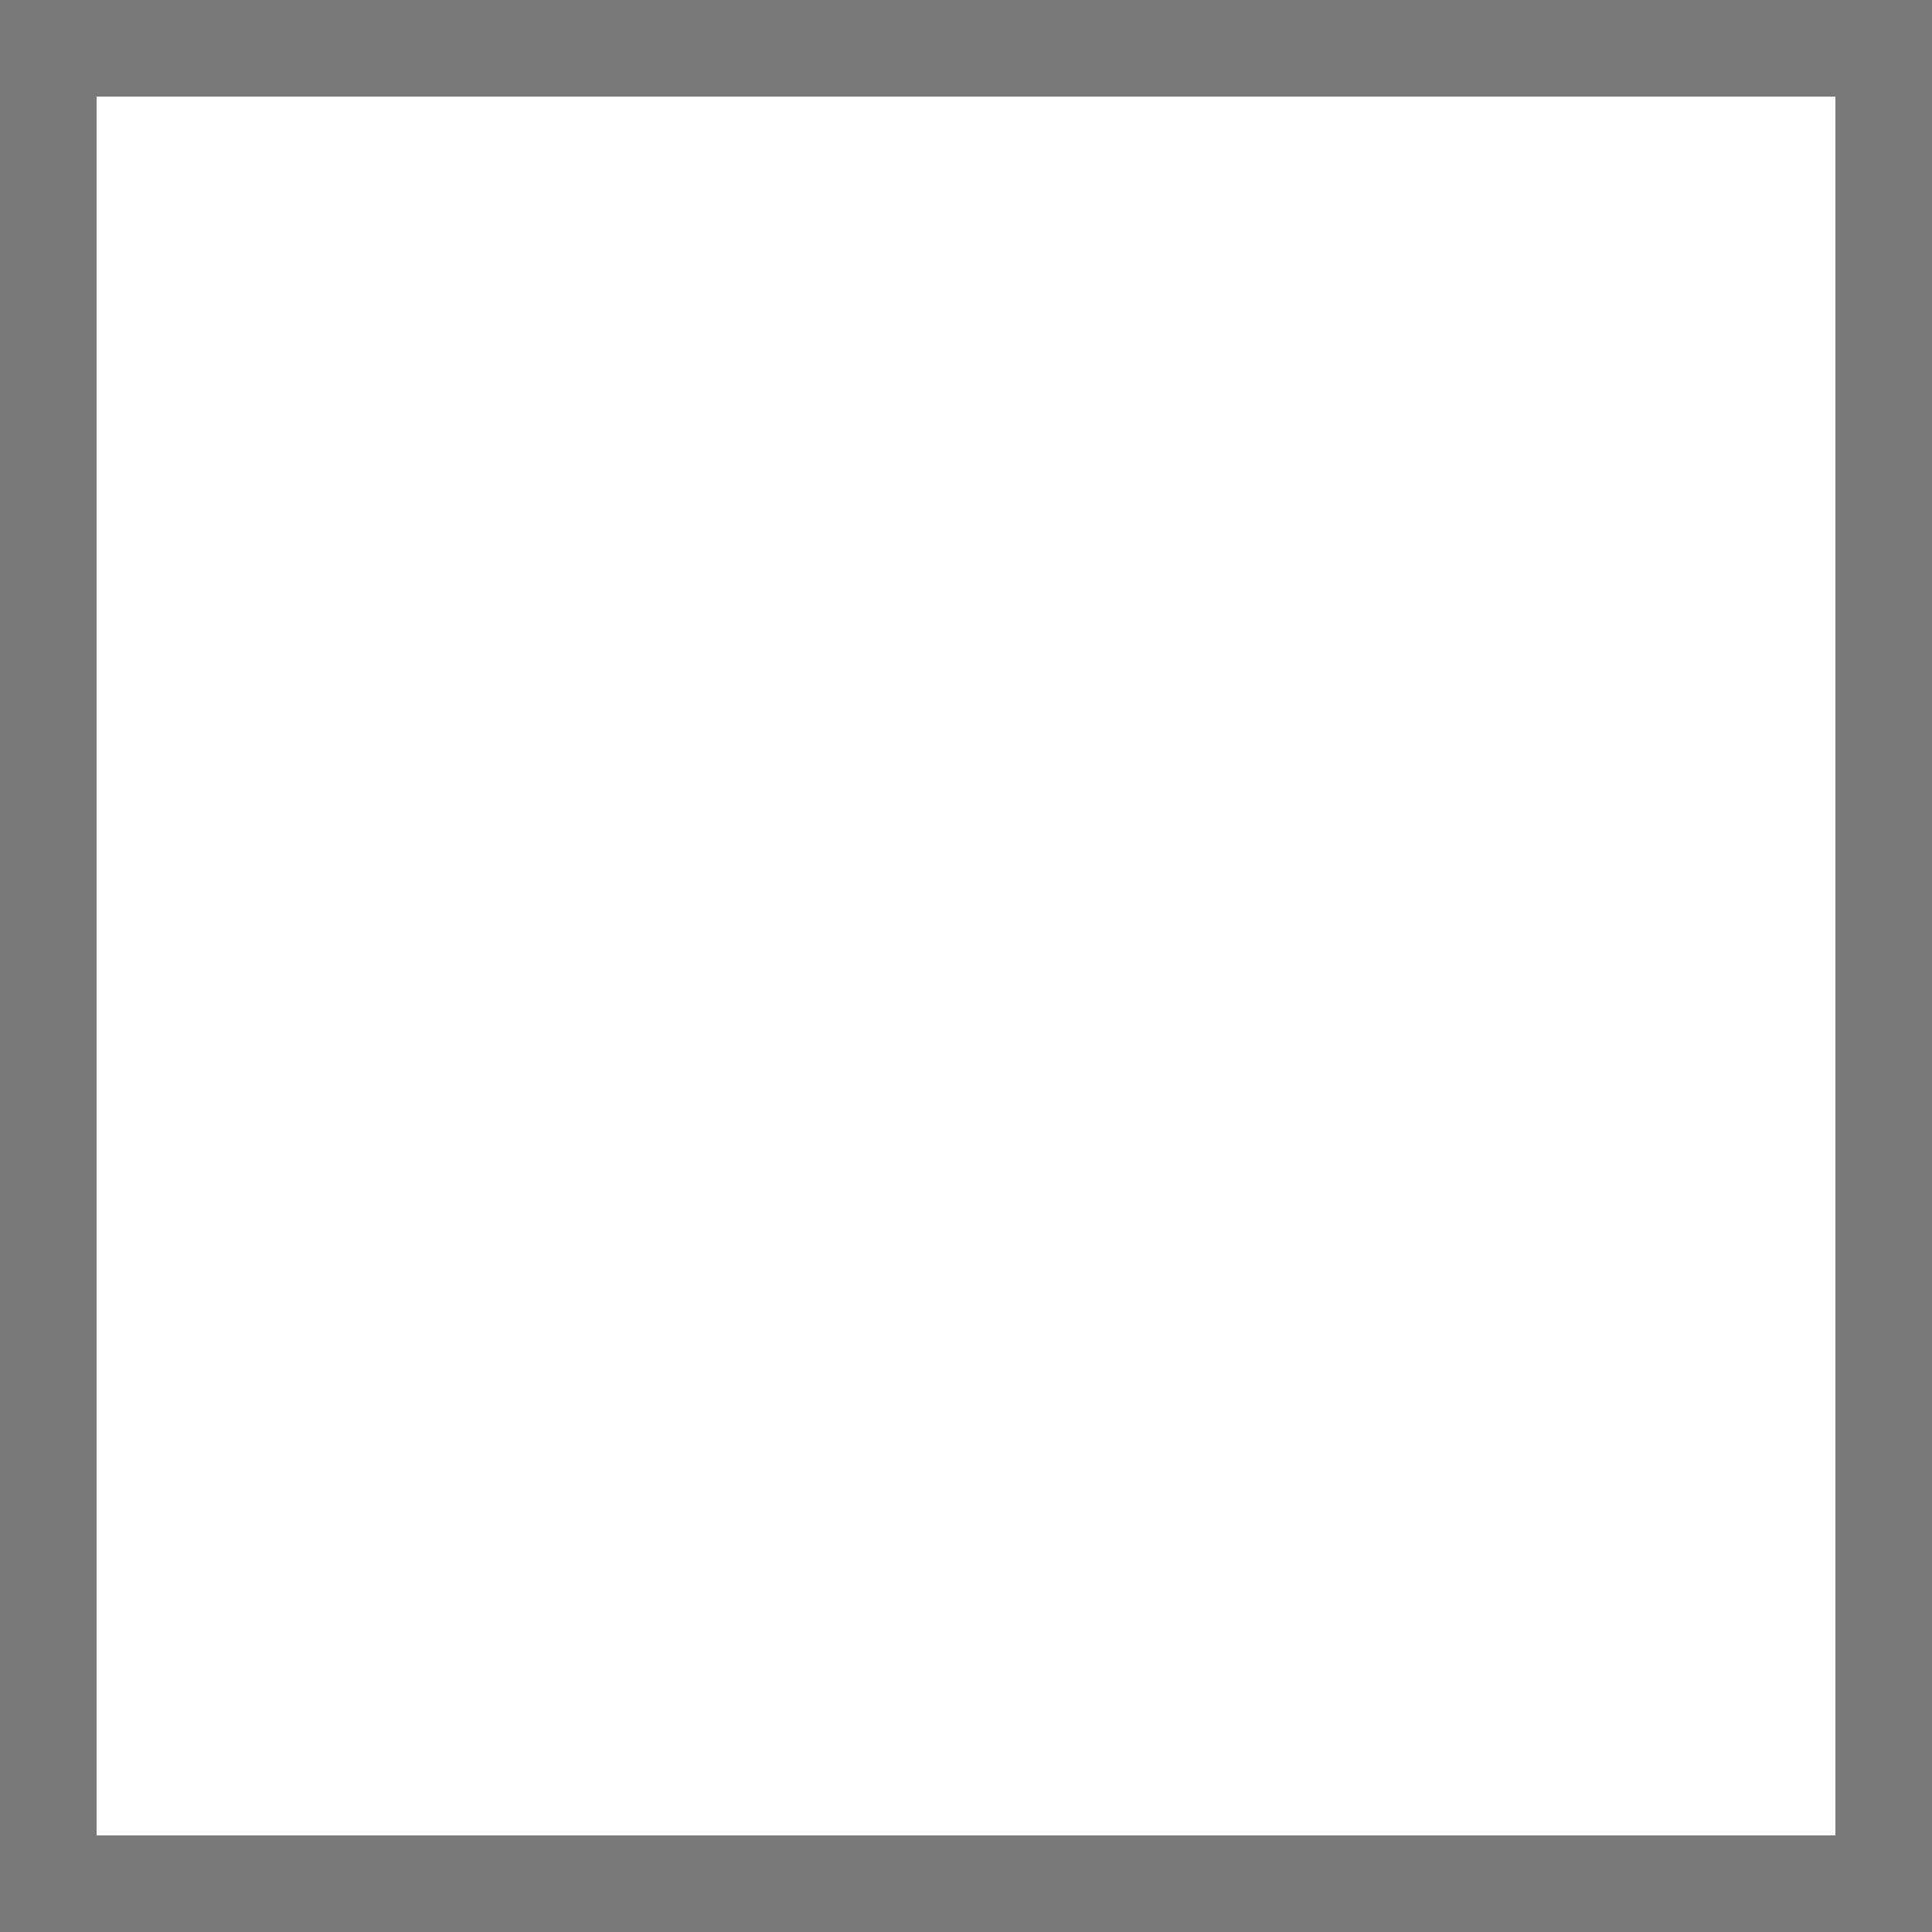
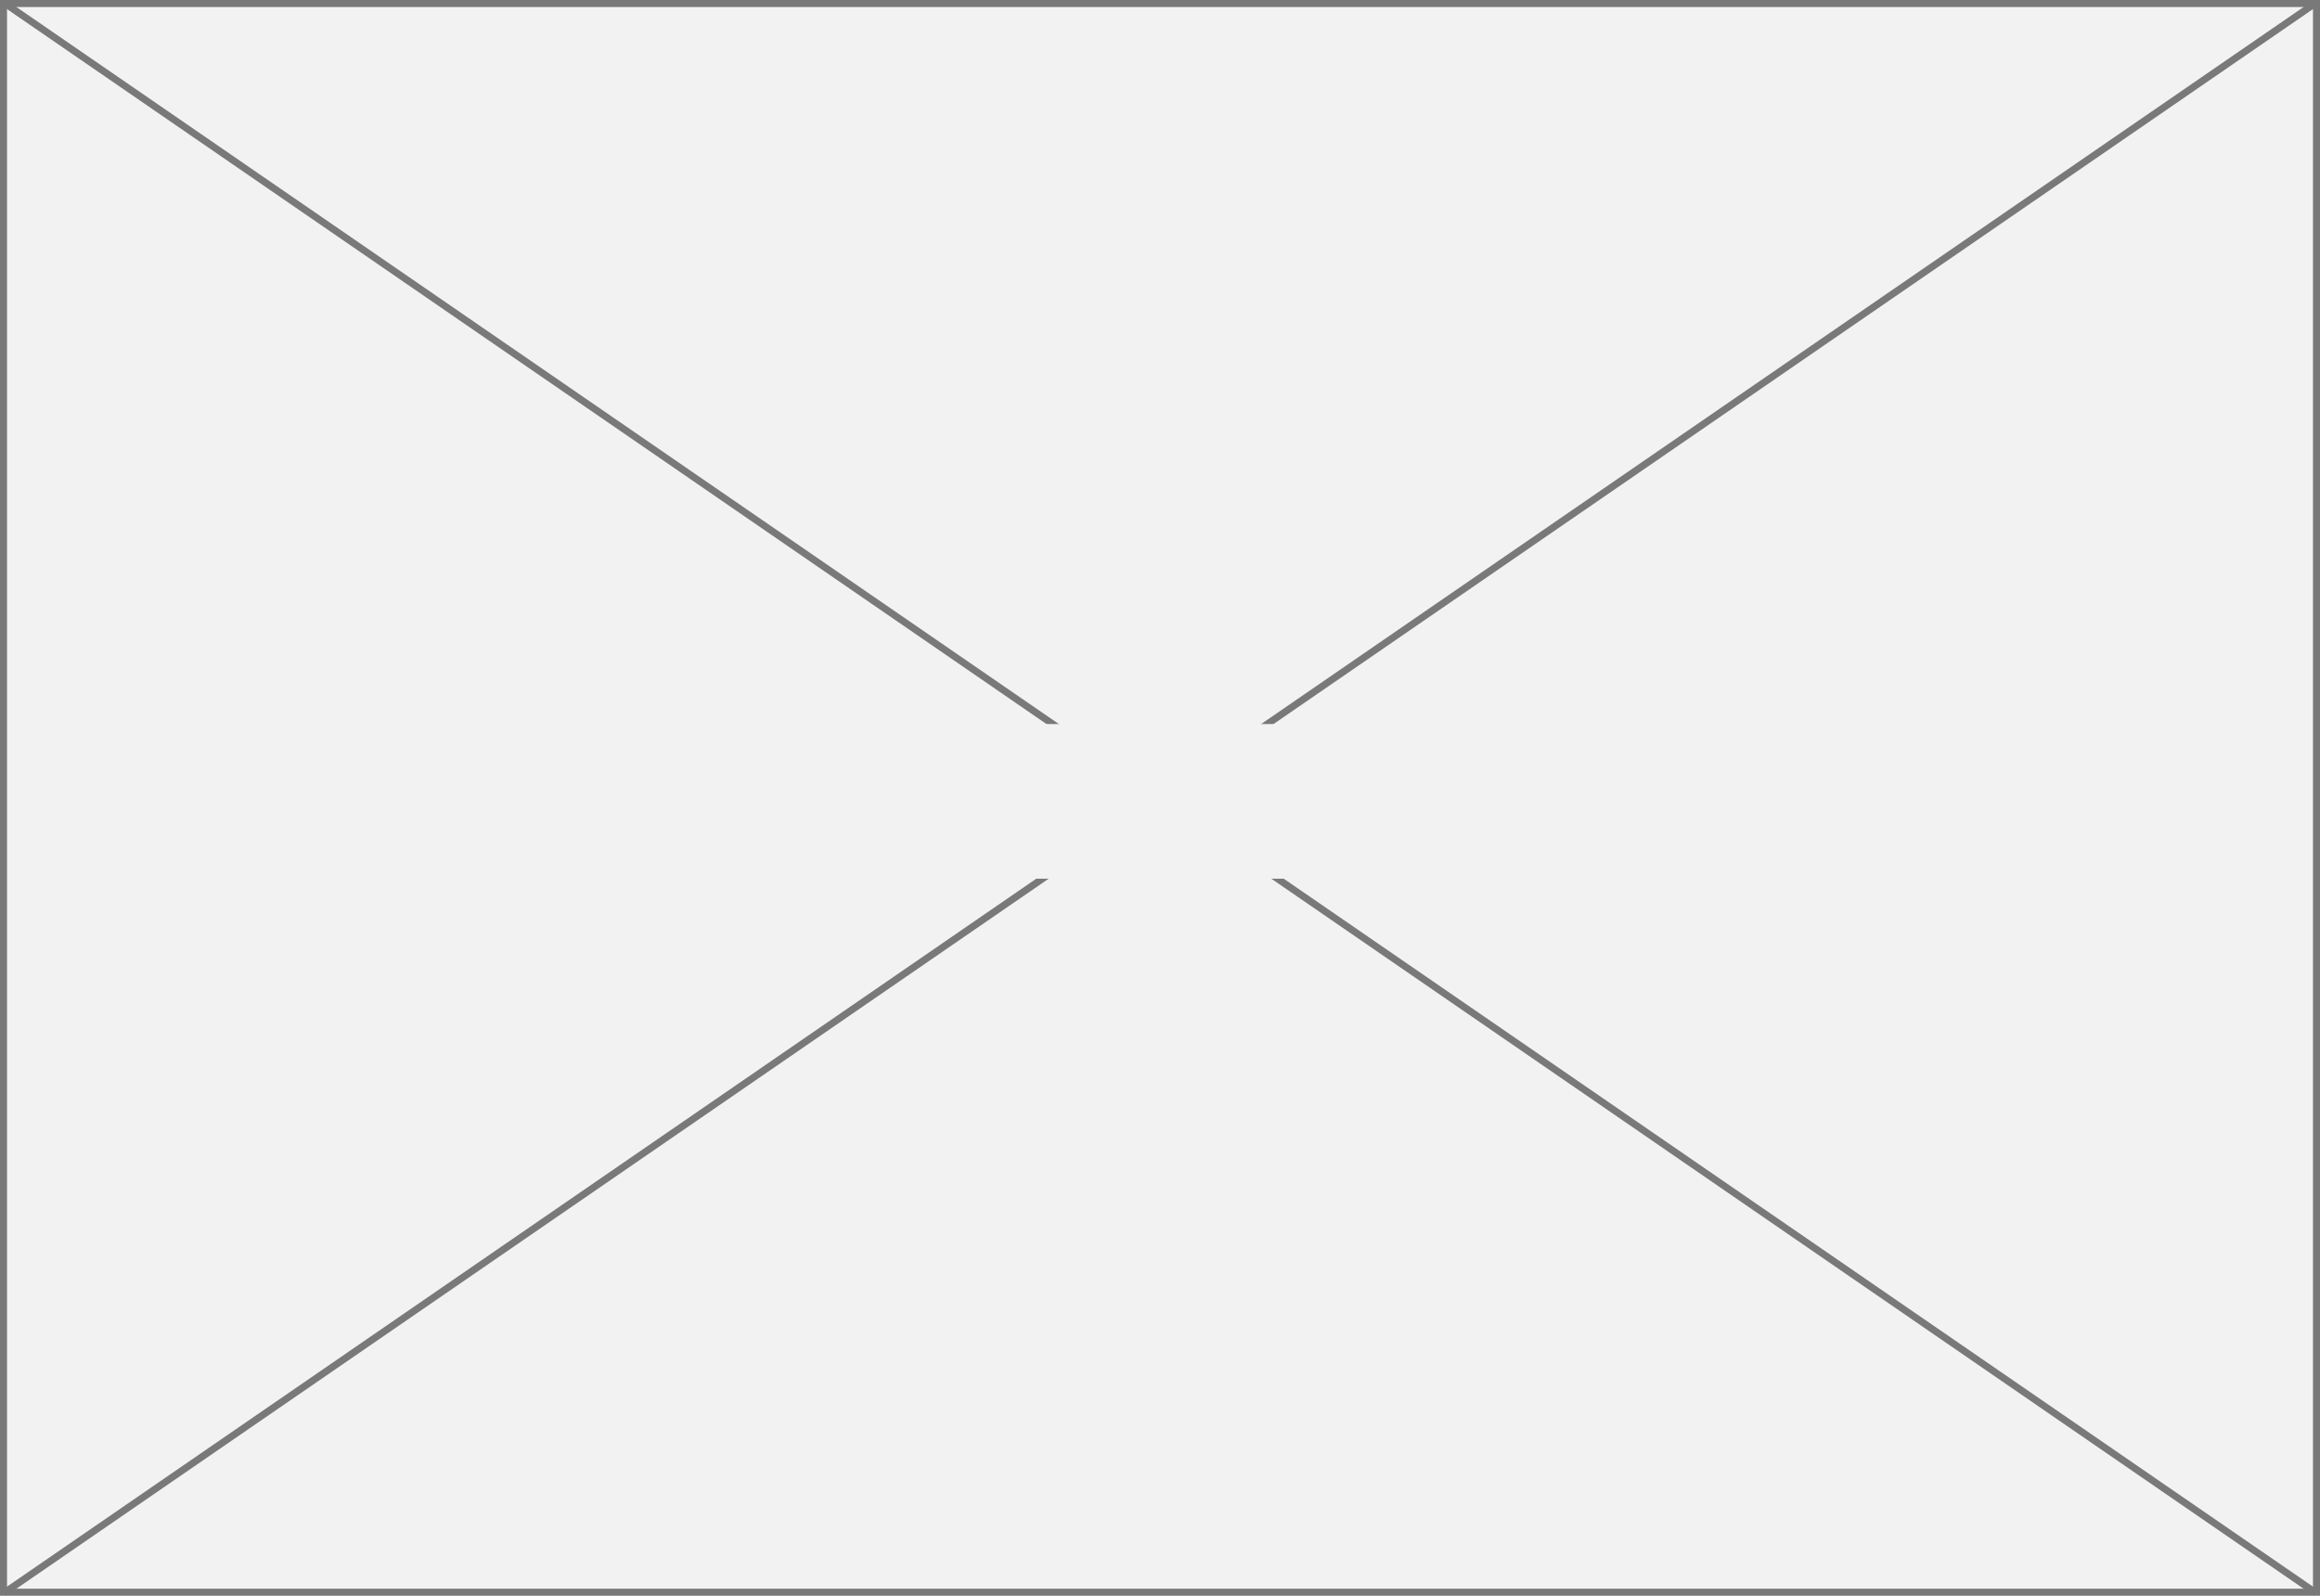
- <svg xmlns="http://www.w3.org/2000/svg" version="1.1" width="20px" height="20px" viewBox="3346 2060  20 20">
-   <path d="M 3346.5 2060.5  L 3365.5 2060.5  L 3365.5 2079.5  L 3346.5 2079.5  L 3346.5 2060.5  Z " fill-rule="nonzero" fill="#ffffff" stroke="none" />
-   <path d="M 3346.5 2060.5  L 3365.5 2060.5  L 3365.5 2079.5  L 3346.5 2079.5  L 3346.5 2060.5  Z " stroke-width="1" stroke="#797979" fill="none" />
+ <svg xmlns="http://www.w3.org/2000/svg" version="1.1" width="330px" height="227px">
+   <defs>
+     <mask fill="white" id="clip1476">
+       <path d="M 1735 3328  L 1801 3328  L 1801 3350  L 1735 3350  Z M 1602 3225  L 1932 3225  L 1932 3452  L 1602 3452  Z " fill-rule="evenodd" />
+     </mask>
+   </defs>
+   <g transform="matrix(1 0 0 1 -1602 -3225 )">
+     <path d="M 1602.5 3225.5  L 1931.5 3225.5  L 1931.5 3451.5  L 1602.5 3451.5  L 1602.5 3225.5  Z " fill-rule="nonzero" fill="#f2f2f2" stroke="none" />
+     <path d="M 1602.5 3225.5  L 1931.5 3225.5  L 1931.5 3451.5  L 1602.5 3451.5  L 1602.5 3225.5  Z " stroke-width="1" stroke="#797979" fill="none" />
+     <path d="M 1602.599 3225.412  L 1931.401 3451.588  M 1931.401 3225.412  L 1602.599 3451.588  " stroke-width="1" stroke="#797979" fill="none" mask="url(#clip1476)" />
+   </g>
</svg>
